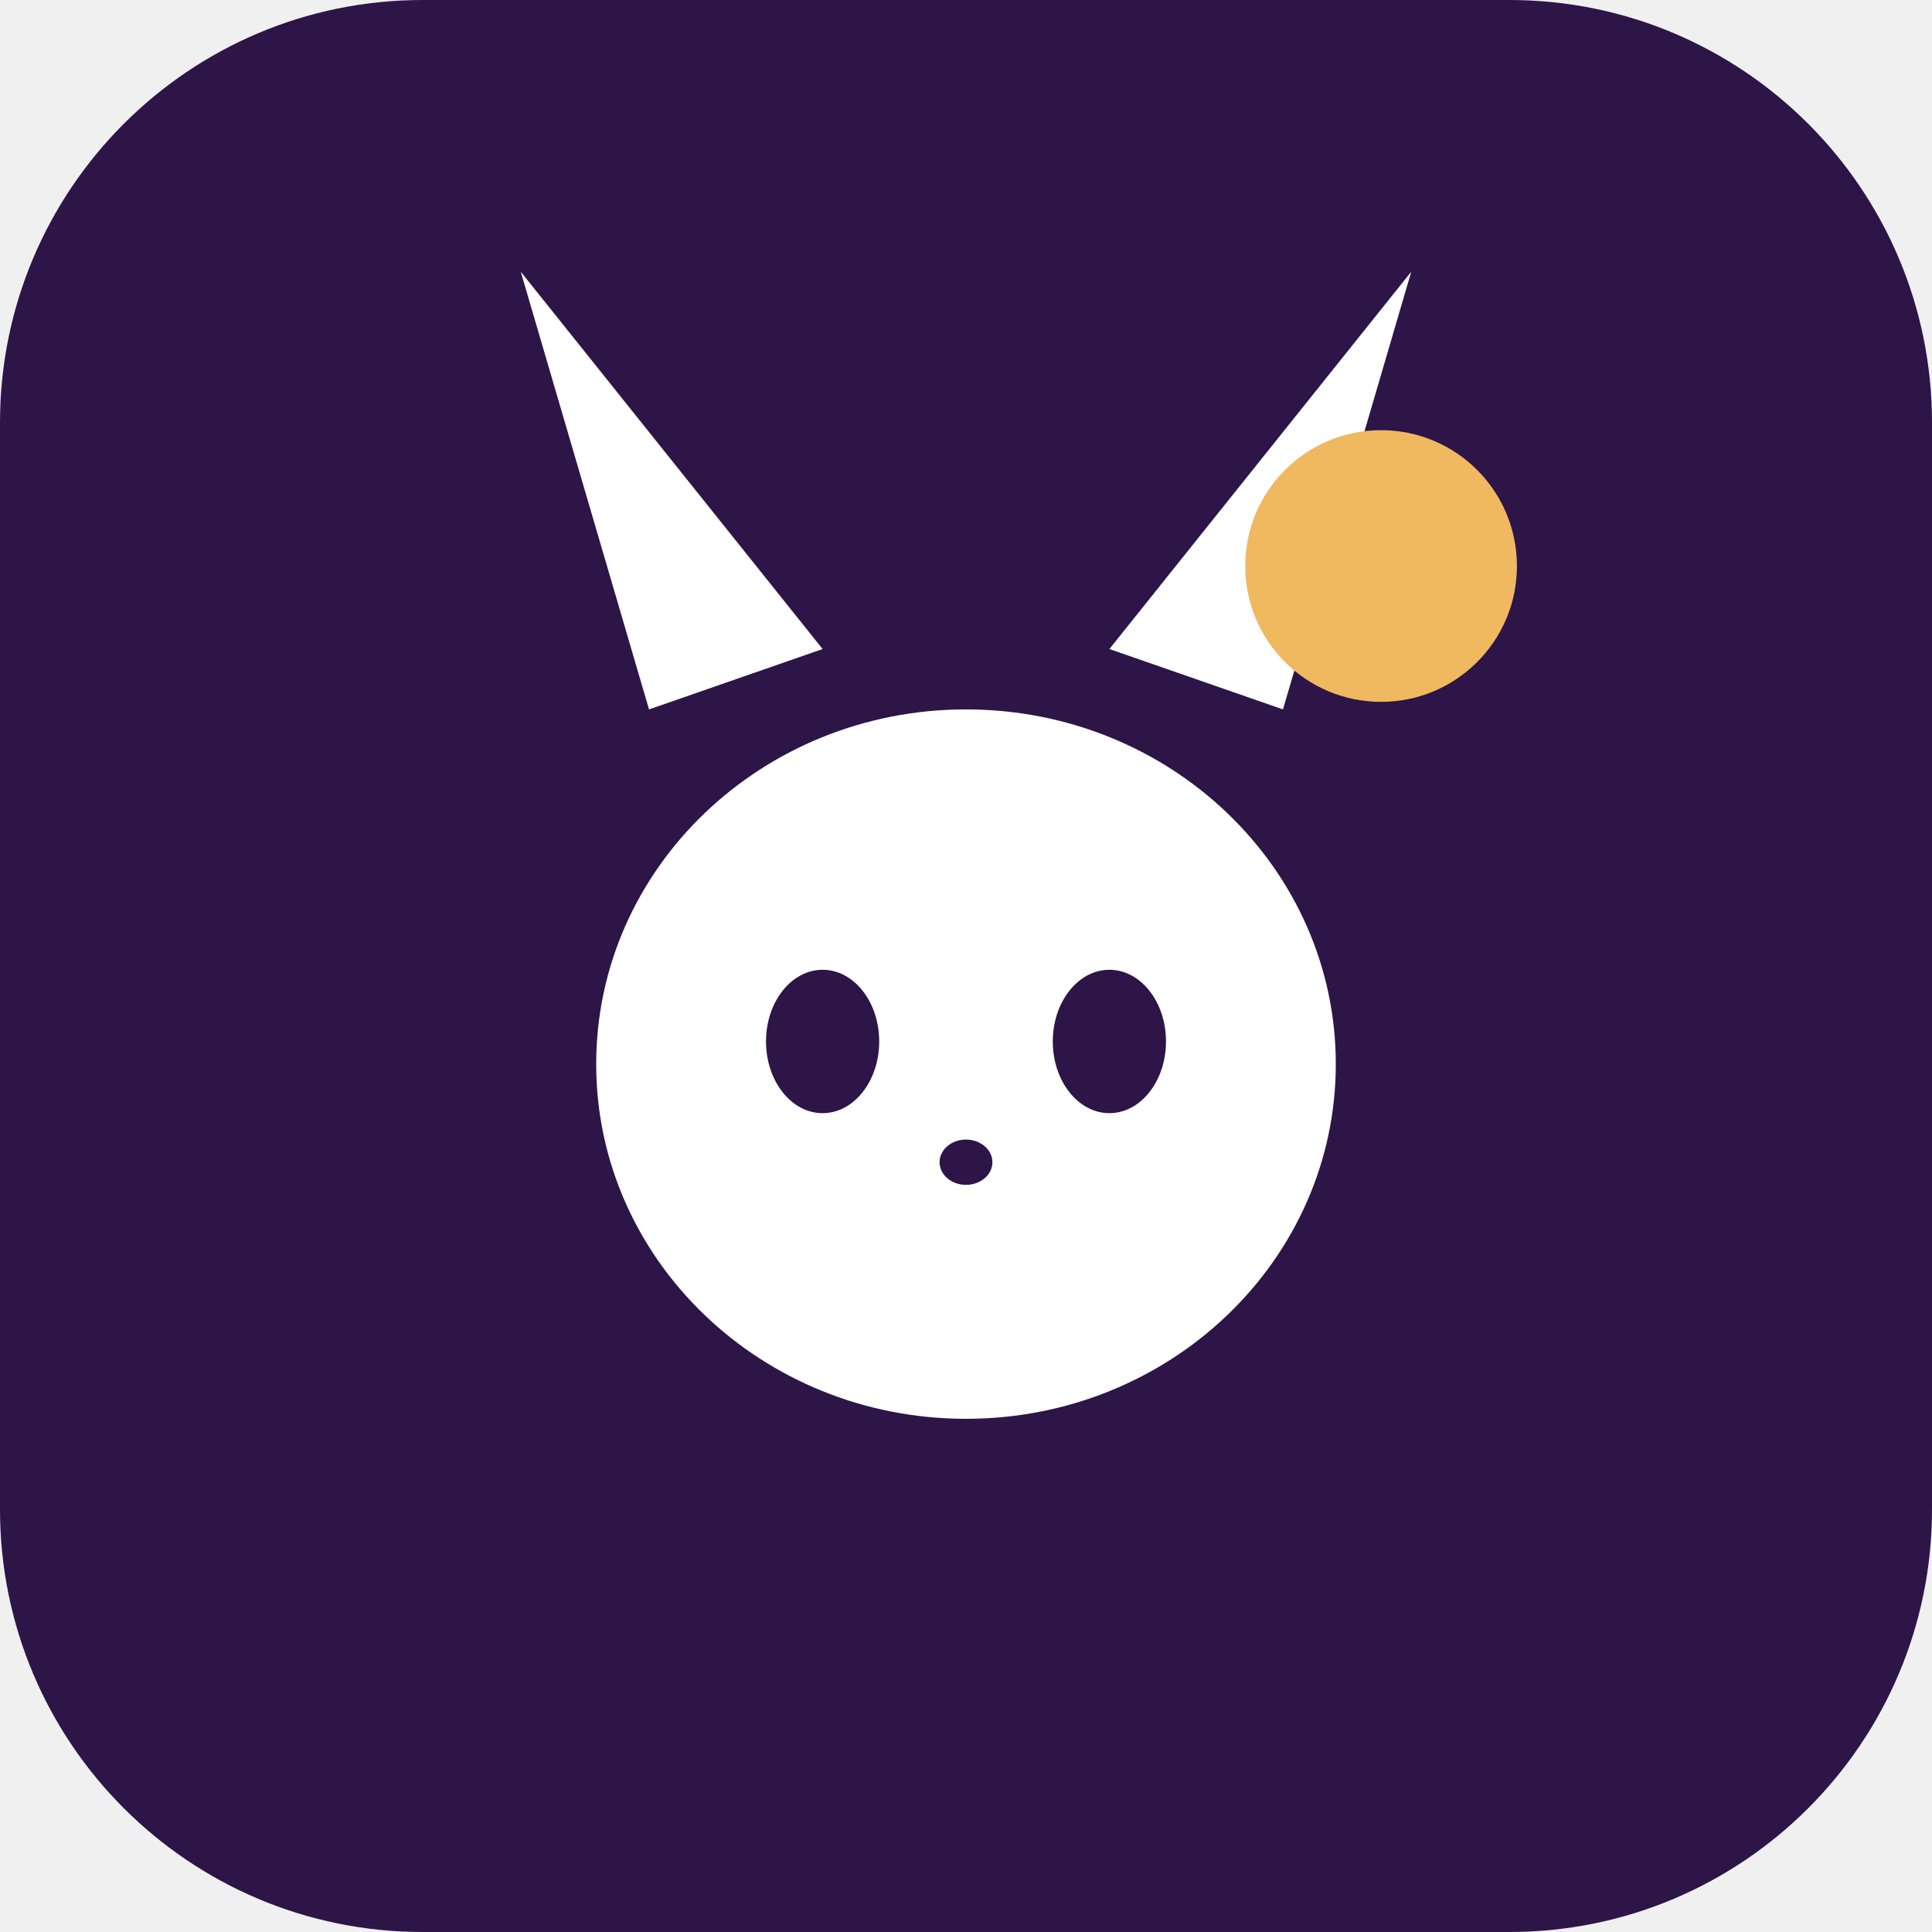
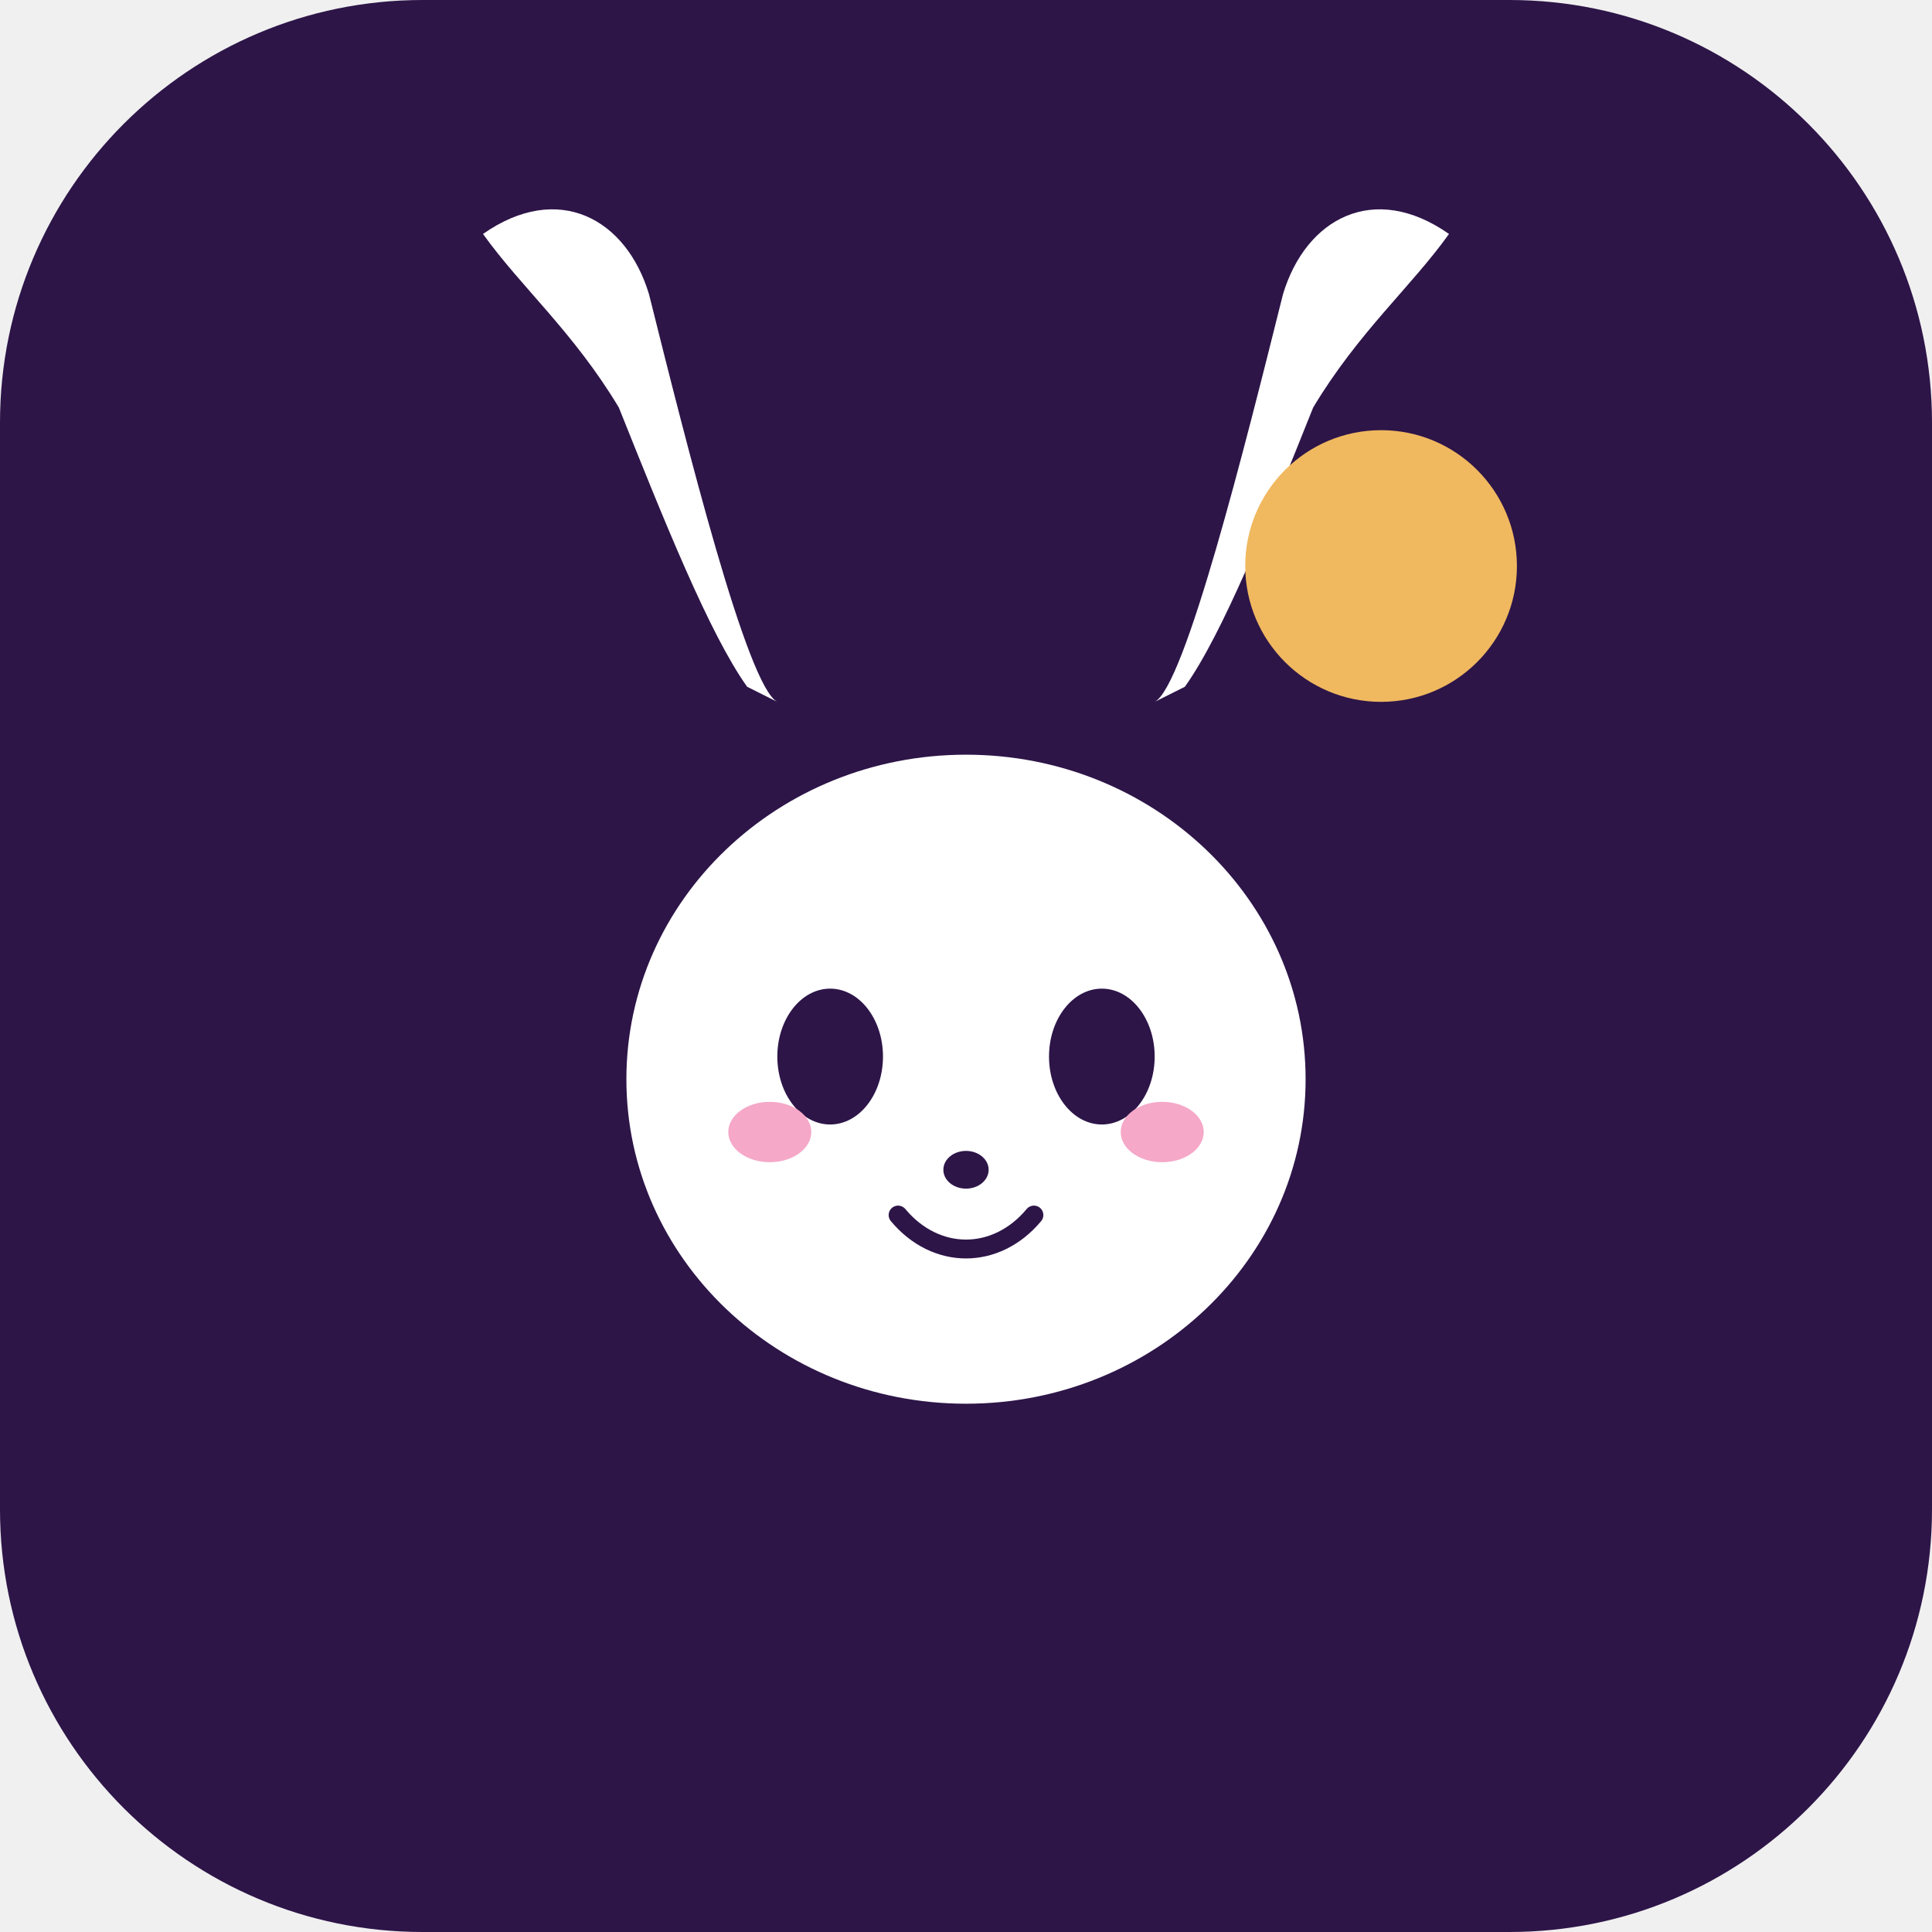
<svg xmlns="http://www.w3.org/2000/svg" viewBox="0 0 512 512" role="img" aria-label="Habit Day Kuromi">
  <rect width="512" height="512" rx="112" fill="#2d1548" />
  <g fill="#ffffff">
-     <path d="M172 188 L138 72 L218 172 Z" />
-     <path d="M340 188 L374 72 L294 172 Z" />
-     <ellipse cx="256" cy="282" rx="98" ry="94" />
-     <ellipse cx="218" cy="276" rx="15" ry="19" fill="#2d1548" />
-     <ellipse cx="294" cy="276" rx="15" ry="19" fill="#2d1548" />
-     <ellipse cx="256" cy="308" rx="7" ry="6" fill="#2d1548" />
+     <path d="M206 186 C198 182 182 118 172 78 C166 58 148 48 128 62 C138 76 152 88 164 108 C176 138 188 168 198 182 Z" />
+     <path d="M306 186 C314 182 330 118 340 78 C346 58 364 48 384 62 C374 76 360 88 348 108 C336 138 324 168 314 182 Z" />
+     <ellipse cx="256" cy="286" rx="90" ry="86" />
+     <ellipse cx="220" cy="280" rx="14" ry="18" fill="#2d1548" />
+     <ellipse cx="292" cy="280" rx="14" ry="18" fill="#2d1548" />
+     <ellipse cx="256" cy="310" rx="6" ry="5" fill="#2d1548" />
+     <path d="M238 322c10 12 26 12 36 0" fill="none" stroke="#2d1548" stroke-width="5" stroke-linecap="round" />
+     <ellipse cx="204" cy="300" rx="11" ry="8" fill="#f5a8c8" />
+     <ellipse cx="308" cy="300" rx="11" ry="8" fill="#f5a8c8" />
  </g>
  <circle cx="366" cy="150" r="36" fill="#f0b85f" />
</svg>
